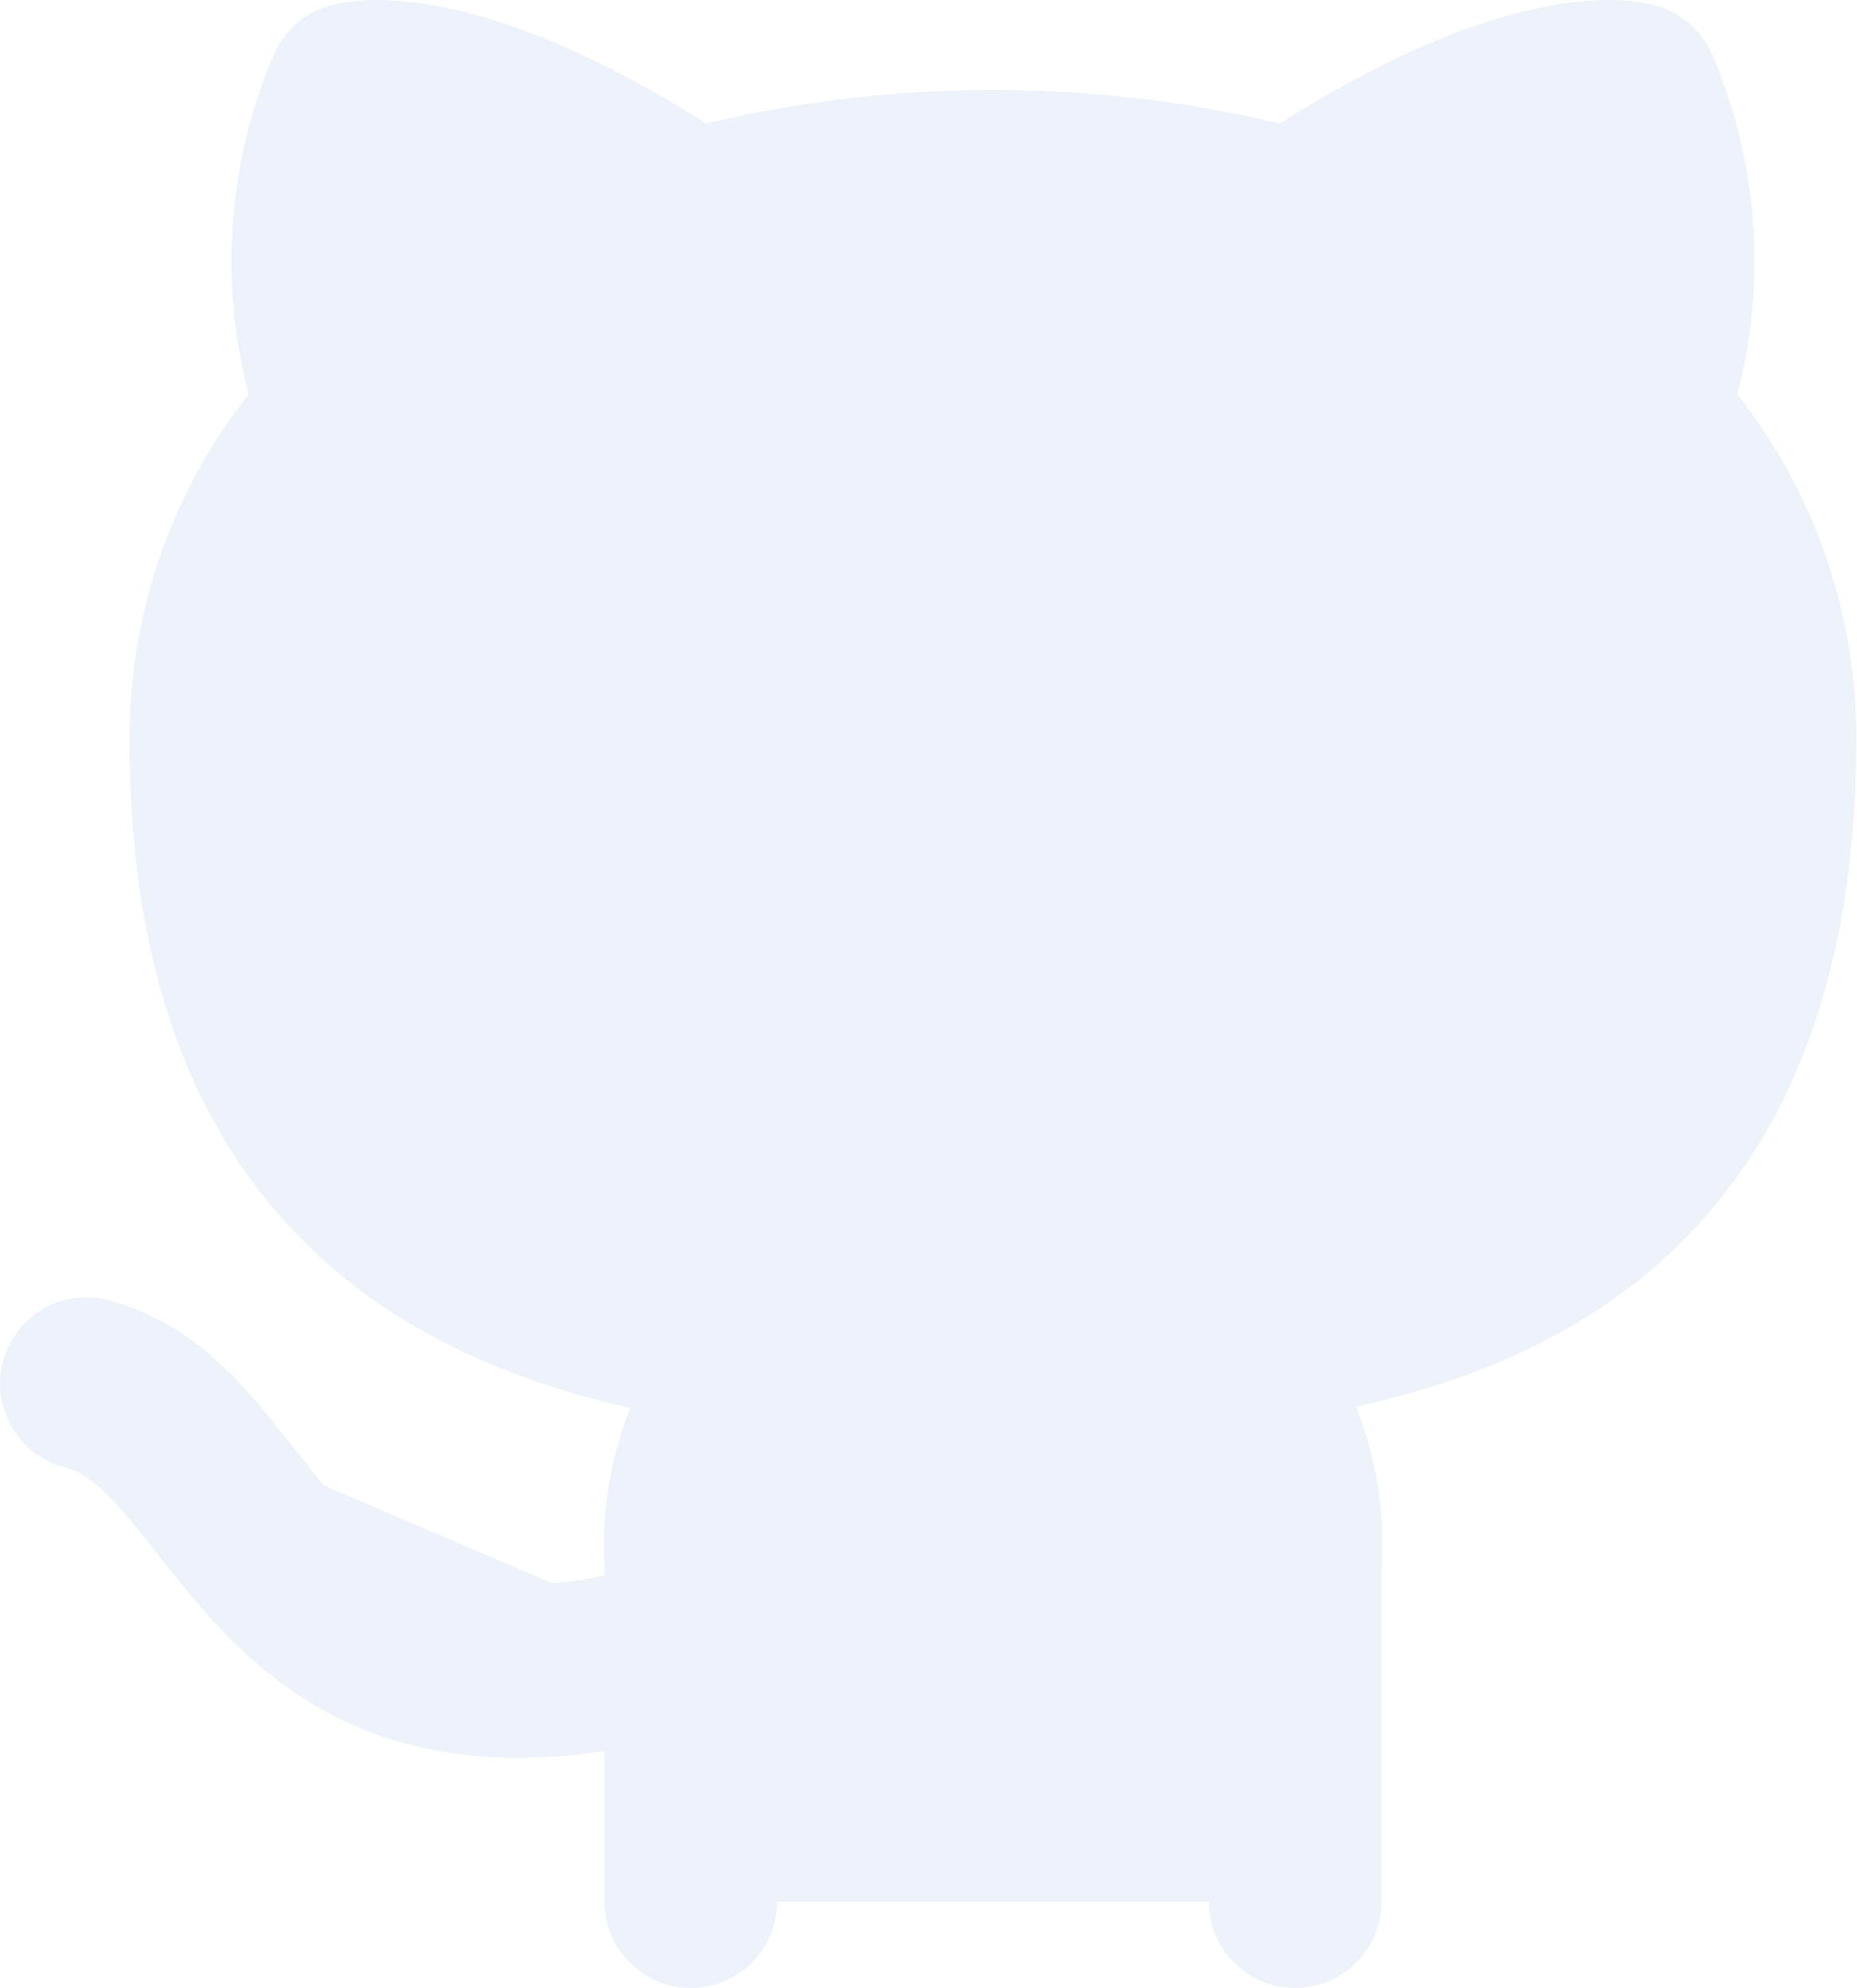
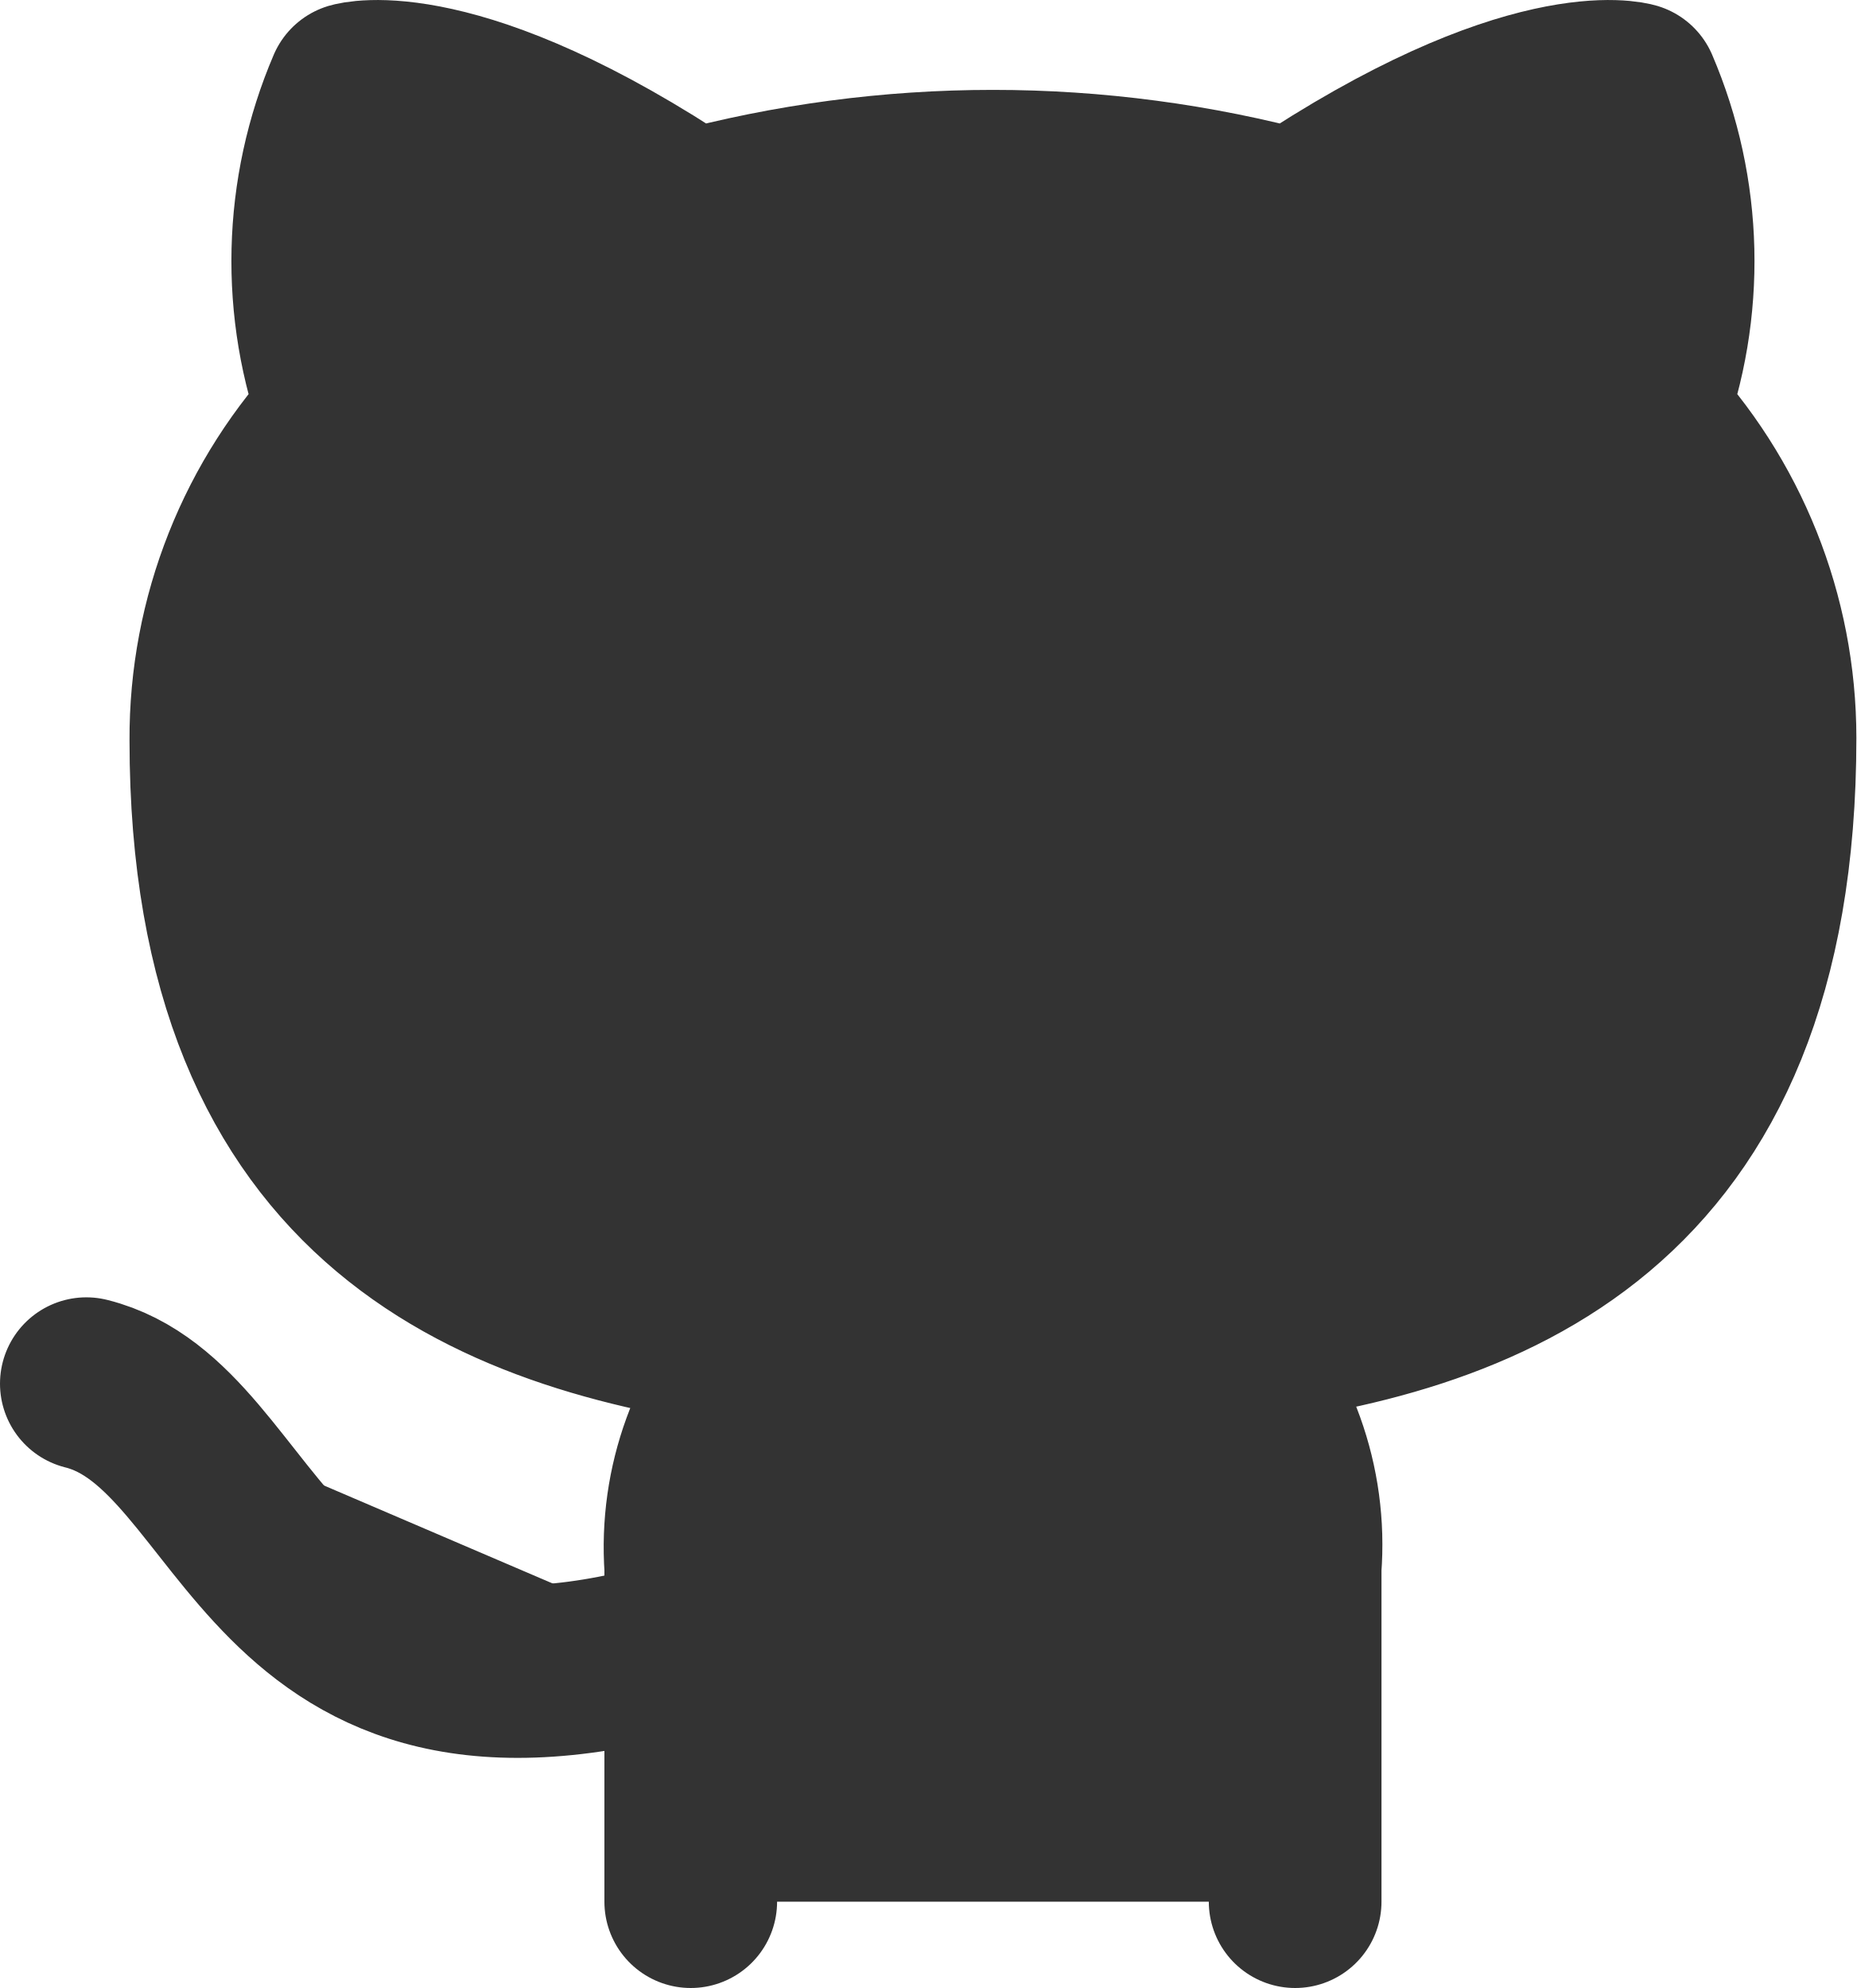
<svg xmlns="http://www.w3.org/2000/svg" width="21.5" height="23.027" viewBox="0 0 21.5 23.027" fill="none" stroke="currentColor" stroke-width="2" stroke-linecap="round" stroke-linejoin="round" class="feather feather-github" version="1.1" id="svg344">
  <defs id="defs348" />
-   <path d="m 8,19.027 c -5,1.5 -5,-2.5 -7,-3 m 14,6 v -3.87 a 3.37,3.37 0 0 0 -0.94,-2.61 c 3.14,-0.35 6.44,-1.54 6.44,-7 a 5.44,5.44 0 0 0 -1.5,-3.75 5.07,5.07 0 0 0 -0.09,-3.77 c 0,0 -1.18,-0.35 -3.91,1.48 a 13.38,13.38 0 0 0 -7,0 c -2.73,-1.83 -3.91,-1.48 -3.91,-1.48 a 5.07,5.07 0 0 0 -0.09,3.77 5.44,5.44 0 0 0 -1.5,3.78 c 0,5.42 3.3,6.61 6.44,7 a 3.37,3.37 0 0 0 -0.94,2.58 v 3.87" id="path342" style="fill:#edf2fb;stroke:#edf2fb;stroke-width:2;stroke-dasharray:none;stroke-opacity:1;fill-opacity:1" />
+   <path d="m 8,19.027 c -5,1.5 -5,-2.5 -7,-3 m 14,6 v -3.87 a 3.37,3.37 0 0 0 -0.94,-2.61 c 3.14,-0.35 6.44,-1.54 6.44,-7 a 5.44,5.44 0 0 0 -1.5,-3.75 5.07,5.07 0 0 0 -0.09,-3.77 c 0,0 -1.18,-0.35 -3.91,1.48 a 13.38,13.38 0 0 0 -7,0 c -2.73,-1.83 -3.91,-1.48 -3.91,-1.48 a 5.07,5.07 0 0 0 -0.09,3.77 5.44,5.44 0 0 0 -1.5,3.78 c 0,5.42 3.3,6.61 6.44,7 a 3.37,3.37 0 0 0 -0.94,2.58 v 3.87" id="path342" style="fill:#333333;stroke:#333333;stroke-width:2;stroke-dasharray:none;stroke-opacity:1;fill-opacity:1" />
</svg>
